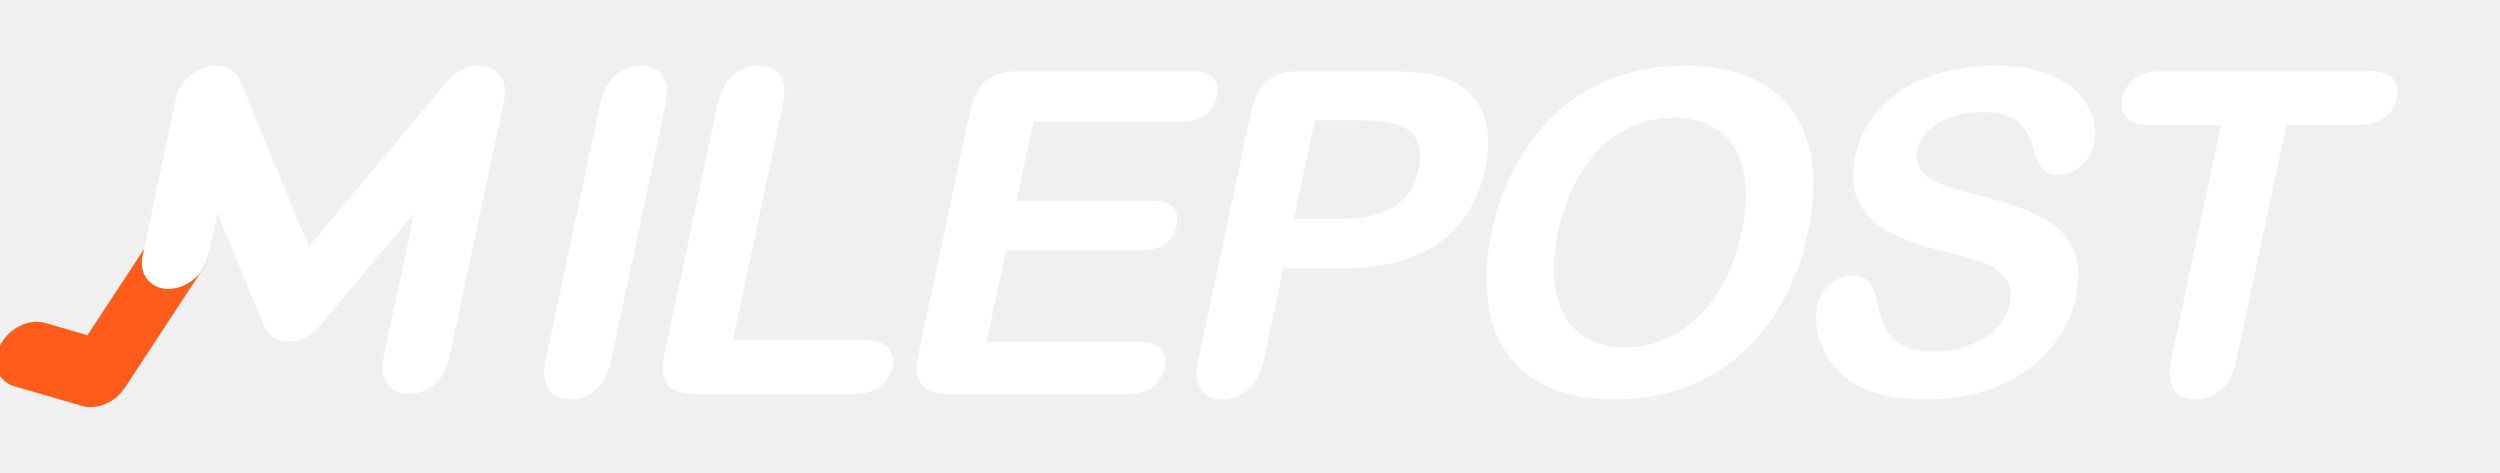
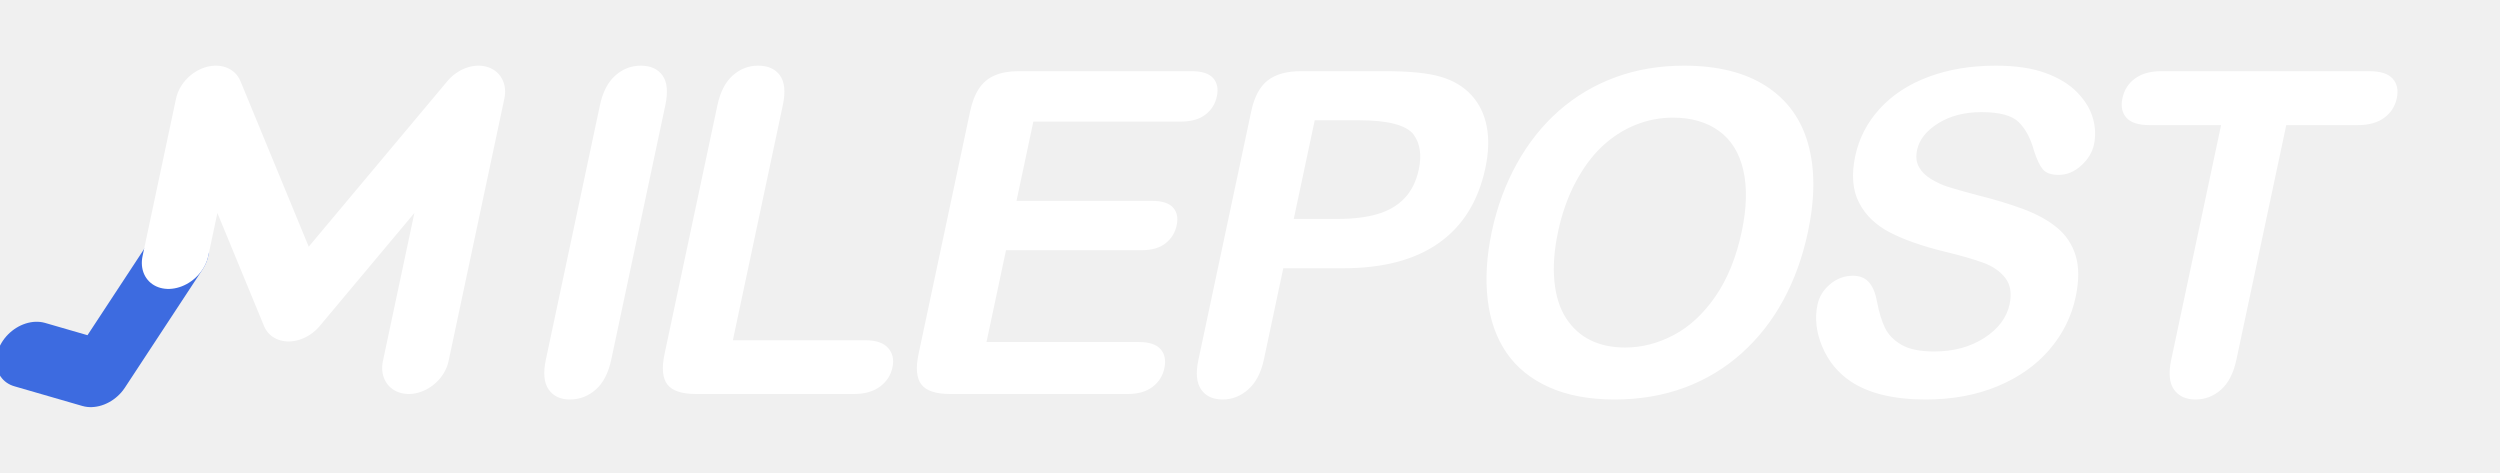
<svg xmlns="http://www.w3.org/2000/svg" viewBox="0 0 761.439 144.0" width="761.439" height="144.0">
  <g transform="skewX(-12)">
-     <path d="M 70 78.0 L 54 114.0 L 32 108.0" fill="none" stroke="#FF5B1A" stroke-width="20.0" stroke-linecap="round" stroke-linejoin="round" />
+     <path d="M 70 78.0 L 54 114.0 L 32 108.0" fill="none" stroke="#3D6BE0" stroke-width="20.0" stroke-linecap="round" stroke-linejoin="round" />
    <path d="M 70 78.0 L 70 30.0 L 110 94.0 L 150 30.0 L 150 110.0" fill="none" stroke="#FFFFFF" stroke-width="20.0" stroke-linecap="round" stroke-linejoin="round" />
    <path d="M189.536 109.537V32.072Q189.536 26.036 192.286 23.018Q195.036 20.0 199.395 20.0Q203.889 20.0 206.672 22.985Q209.455 25.969 209.455 32.072V109.537Q209.455 115.641 206.672 118.659Q203.889 121.677 199.395 121.677Q195.103 121.677 192.319 118.625Q189.536 115.573 189.536 109.537Z M245.239 32.072V103.635H285.615Q290.444 103.635 293.026 105.983Q295.608 108.33 295.608 111.885Q295.608 115.506 293.06 117.753Q290.511 120.0 285.615 120.0H237.526Q231.021 120.0 228.17 117.116Q225.32 114.232 225.32 107.793V32.072Q225.32 26.036 228.036 23.018Q230.753 20.0 235.179 20.0Q239.673 20.0 242.456 22.985Q245.239 25.969 245.239 32.072Z M367.476 37.036H322.606V61.18H363.921Q368.482 61.18 370.728 63.226Q372.975 65.272 372.975 68.625Q372.975 71.979 370.762 74.091Q368.549 76.204 363.921 76.204H322.606V104.172H369.018Q373.713 104.172 376.094 106.351Q378.475 108.531 378.475 112.153Q378.475 115.641 376.094 117.82Q373.713 120.0 369.018 120.0H314.893Q308.388 120.0 305.537 117.116Q302.687 114.232 302.687 107.793V33.883Q302.687 29.591 303.961 26.875Q305.235 24.158 307.952 22.918Q310.668 21.677 314.893 21.677H367.476Q372.237 21.677 374.551 23.789Q376.865 25.902 376.865 29.323Q376.865 32.81 374.551 34.923Q372.237 37.036 367.476 37.036Z M426.465 81.704H408.223V109.537Q408.223 115.506 405.406 118.592Q402.589 121.677 398.296 121.677Q393.803 121.677 391.053 118.625Q388.303 115.573 388.303 109.671V33.883Q388.303 27.311 391.321 24.494Q394.339 21.677 400.912 21.677H426.465Q437.8 21.677 443.903 23.421Q449.94 25.097 454.333 28.987Q458.726 32.877 461.006 38.511Q463.286 44.145 463.286 51.187Q463.286 66.211 454.031 73.957Q444.775 81.704 426.465 81.704ZM421.636 36.633H408.223V66.68H421.636Q428.679 66.68 433.407 65.205Q438.135 63.729 440.617 60.376Q443.099 57.022 443.099 51.59Q443.099 45.084 439.276 40.993Q434.983 36.633 421.636 36.633Z M517.179 20.0Q532.471 20.0 543.437 26.204Q554.402 32.408 560.036 43.843Q565.67 55.278 565.67 70.704Q565.67 82.106 562.585 91.429Q559.5 100.751 553.329 107.592Q547.159 114.433 538.172 118.055Q529.184 121.677 517.581 121.677Q506.046 121.677 496.924 117.954Q487.803 114.232 481.7 107.458Q475.596 100.684 472.478 91.16Q469.359 81.636 469.359 70.57Q469.359 59.235 472.612 49.779Q475.865 40.322 482.035 33.682Q488.205 27.042 497.058 23.521Q505.911 20.0 517.179 20.0ZM545.482 70.57Q545.482 59.772 541.995 51.858Q538.507 43.944 532.035 39.886Q525.563 35.828 517.179 35.828Q511.21 35.828 506.146 38.075Q501.082 40.322 497.427 44.614Q493.772 48.907 491.659 55.58Q489.547 62.254 489.547 70.57Q489.547 78.954 491.659 85.728Q493.772 92.502 497.628 96.962Q501.485 101.422 506.482 103.635Q511.478 105.848 517.447 105.848Q525.093 105.848 531.498 102.025Q537.903 98.203 541.693 90.221Q545.482 82.24 545.482 70.57Z M651.421 90.49Q651.421 99.41 646.826 106.519Q642.232 113.628 633.379 117.653Q624.526 121.677 612.386 121.677Q597.832 121.677 588.376 116.177Q581.669 112.22 577.477 105.614Q573.285 99.007 573.285 92.77Q573.285 89.148 575.8 86.566Q578.315 83.984 582.205 83.984Q585.357 83.984 587.537 85.996Q589.717 88.008 591.26 91.965Q593.137 96.66 595.317 99.812Q597.497 102.964 601.454 105.01Q605.411 107.056 611.85 107.056Q620.703 107.056 626.236 102.931Q631.769 98.806 631.769 92.636Q631.769 87.74 628.785 84.688Q625.8 81.636 621.072 80.027Q616.343 78.417 608.429 76.606Q597.832 74.125 590.689 70.805Q583.547 67.485 579.355 61.751Q575.163 56.016 575.163 47.498Q575.163 39.383 579.59 33.078Q584.016 26.774 592.4 23.387Q600.783 20.0 612.118 20.0Q621.172 20.0 627.779 22.247Q634.385 24.494 638.744 28.216Q643.104 31.938 645.116 36.03Q647.128 40.121 647.128 44.011Q647.128 47.565 644.613 50.416Q642.098 53.266 638.342 53.266Q634.922 53.266 633.144 51.556Q631.367 49.846 629.288 45.956Q626.605 40.389 622.849 37.27Q619.093 34.152 610.777 34.152Q603.064 34.152 598.335 37.539Q593.607 40.926 593.607 45.687Q593.607 48.638 595.217 50.785Q596.826 52.931 599.643 54.474Q602.46 56.016 605.344 56.888Q608.228 57.76 614.868 59.437Q623.184 61.382 629.925 63.729Q636.665 66.076 641.394 69.43Q646.122 72.783 648.771 77.914Q651.421 83.045 651.421 90.49Z M726.172 38.109H704.441V109.537Q704.441 115.708 701.691 118.692Q698.942 121.677 694.582 121.677Q690.156 121.677 687.372 118.659Q684.589 115.641 684.589 109.537V38.109H662.858Q657.761 38.109 655.28 35.862Q652.798 33.615 652.798 29.926Q652.798 26.103 655.38 23.89Q657.962 21.677 662.858 21.677H726.172Q731.336 21.677 733.851 23.957Q736.366 26.237 736.366 29.926Q736.366 33.615 733.818 35.862Q731.269 38.109 726.172 38.109Z" fill="#FFFFFF" />
  </g>
</svg>
